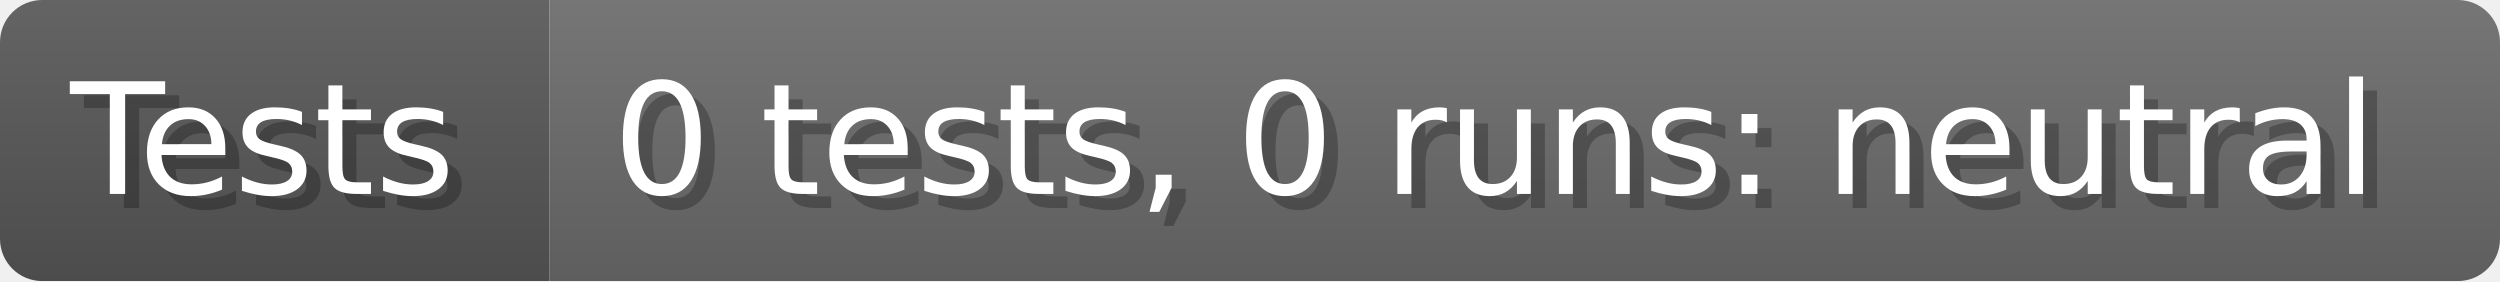
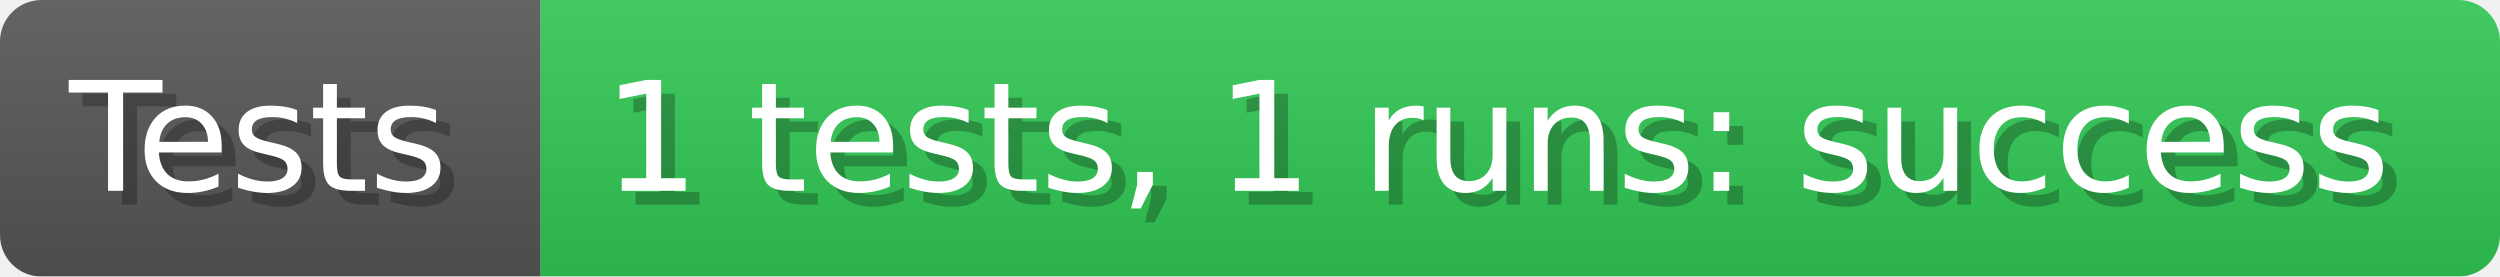
- <svg xmlns="http://www.w3.org/2000/svg" width="177.9" height="20" viewBox="0 0 1779 200" role="img" aria-label="Tests: 0 tests, 0 runs: neutral">
+ <svg xmlns="http://www.w3.org/2000/svg" width="180.8" height="20" viewBox="0 0 1808 200" role="img" aria-label="Tests: 1 tests, 1 runs: success">
  <linearGradient id="a" x2="0" y2="100%">
    <stop offset="0" stop-opacity=".1" stop-color="#EEE" />
    <stop offset="1" stop-opacity=".1" />
  </linearGradient>
  <mask id="m">
-     <rect width="1779" height="200" rx="30" fill="#FFF" />
+     <rect width="1808" height="200" rx="30" fill="#FFF" />
  </mask>
  <g mask="url(#m)">
    <rect width="391" height="200" fill="#555" />
-     <rect width="1388" height="200" fill="#696969" x="391" />
-     <rect width="1779" height="200" fill="url(#a)" />
+     <rect width="1417" height="200" fill="#31c653" x="391" />
+     <rect width="1808" height="200" fill="url(#a)" />
  </g>
  <g aria-hidden="true" fill="#fff" text-anchor="start" font-family="Verdana,DejaVu Sans,sans-serif" font-size="110">
    <text x="60" y="148" textLength="291" fill="#000" opacity="0.25">Tests</text>
    <text x="50" y="138" textLength="291">Tests</text>
-     <text x="446" y="148" textLength="1288" fill="#000" opacity="0.25">0 tests, 0 runs: neutral</text>
-     <text x="436" y="138" textLength="1288">0 tests, 0 runs: neutral</text>
+     <text x="446" y="148" textLength="1317" fill="#000" opacity="0.25">1 tests, 1 runs: success</text>
+     <text x="436" y="138" textLength="1317">1 tests, 1 runs: success</text>
  </g>
</svg>
